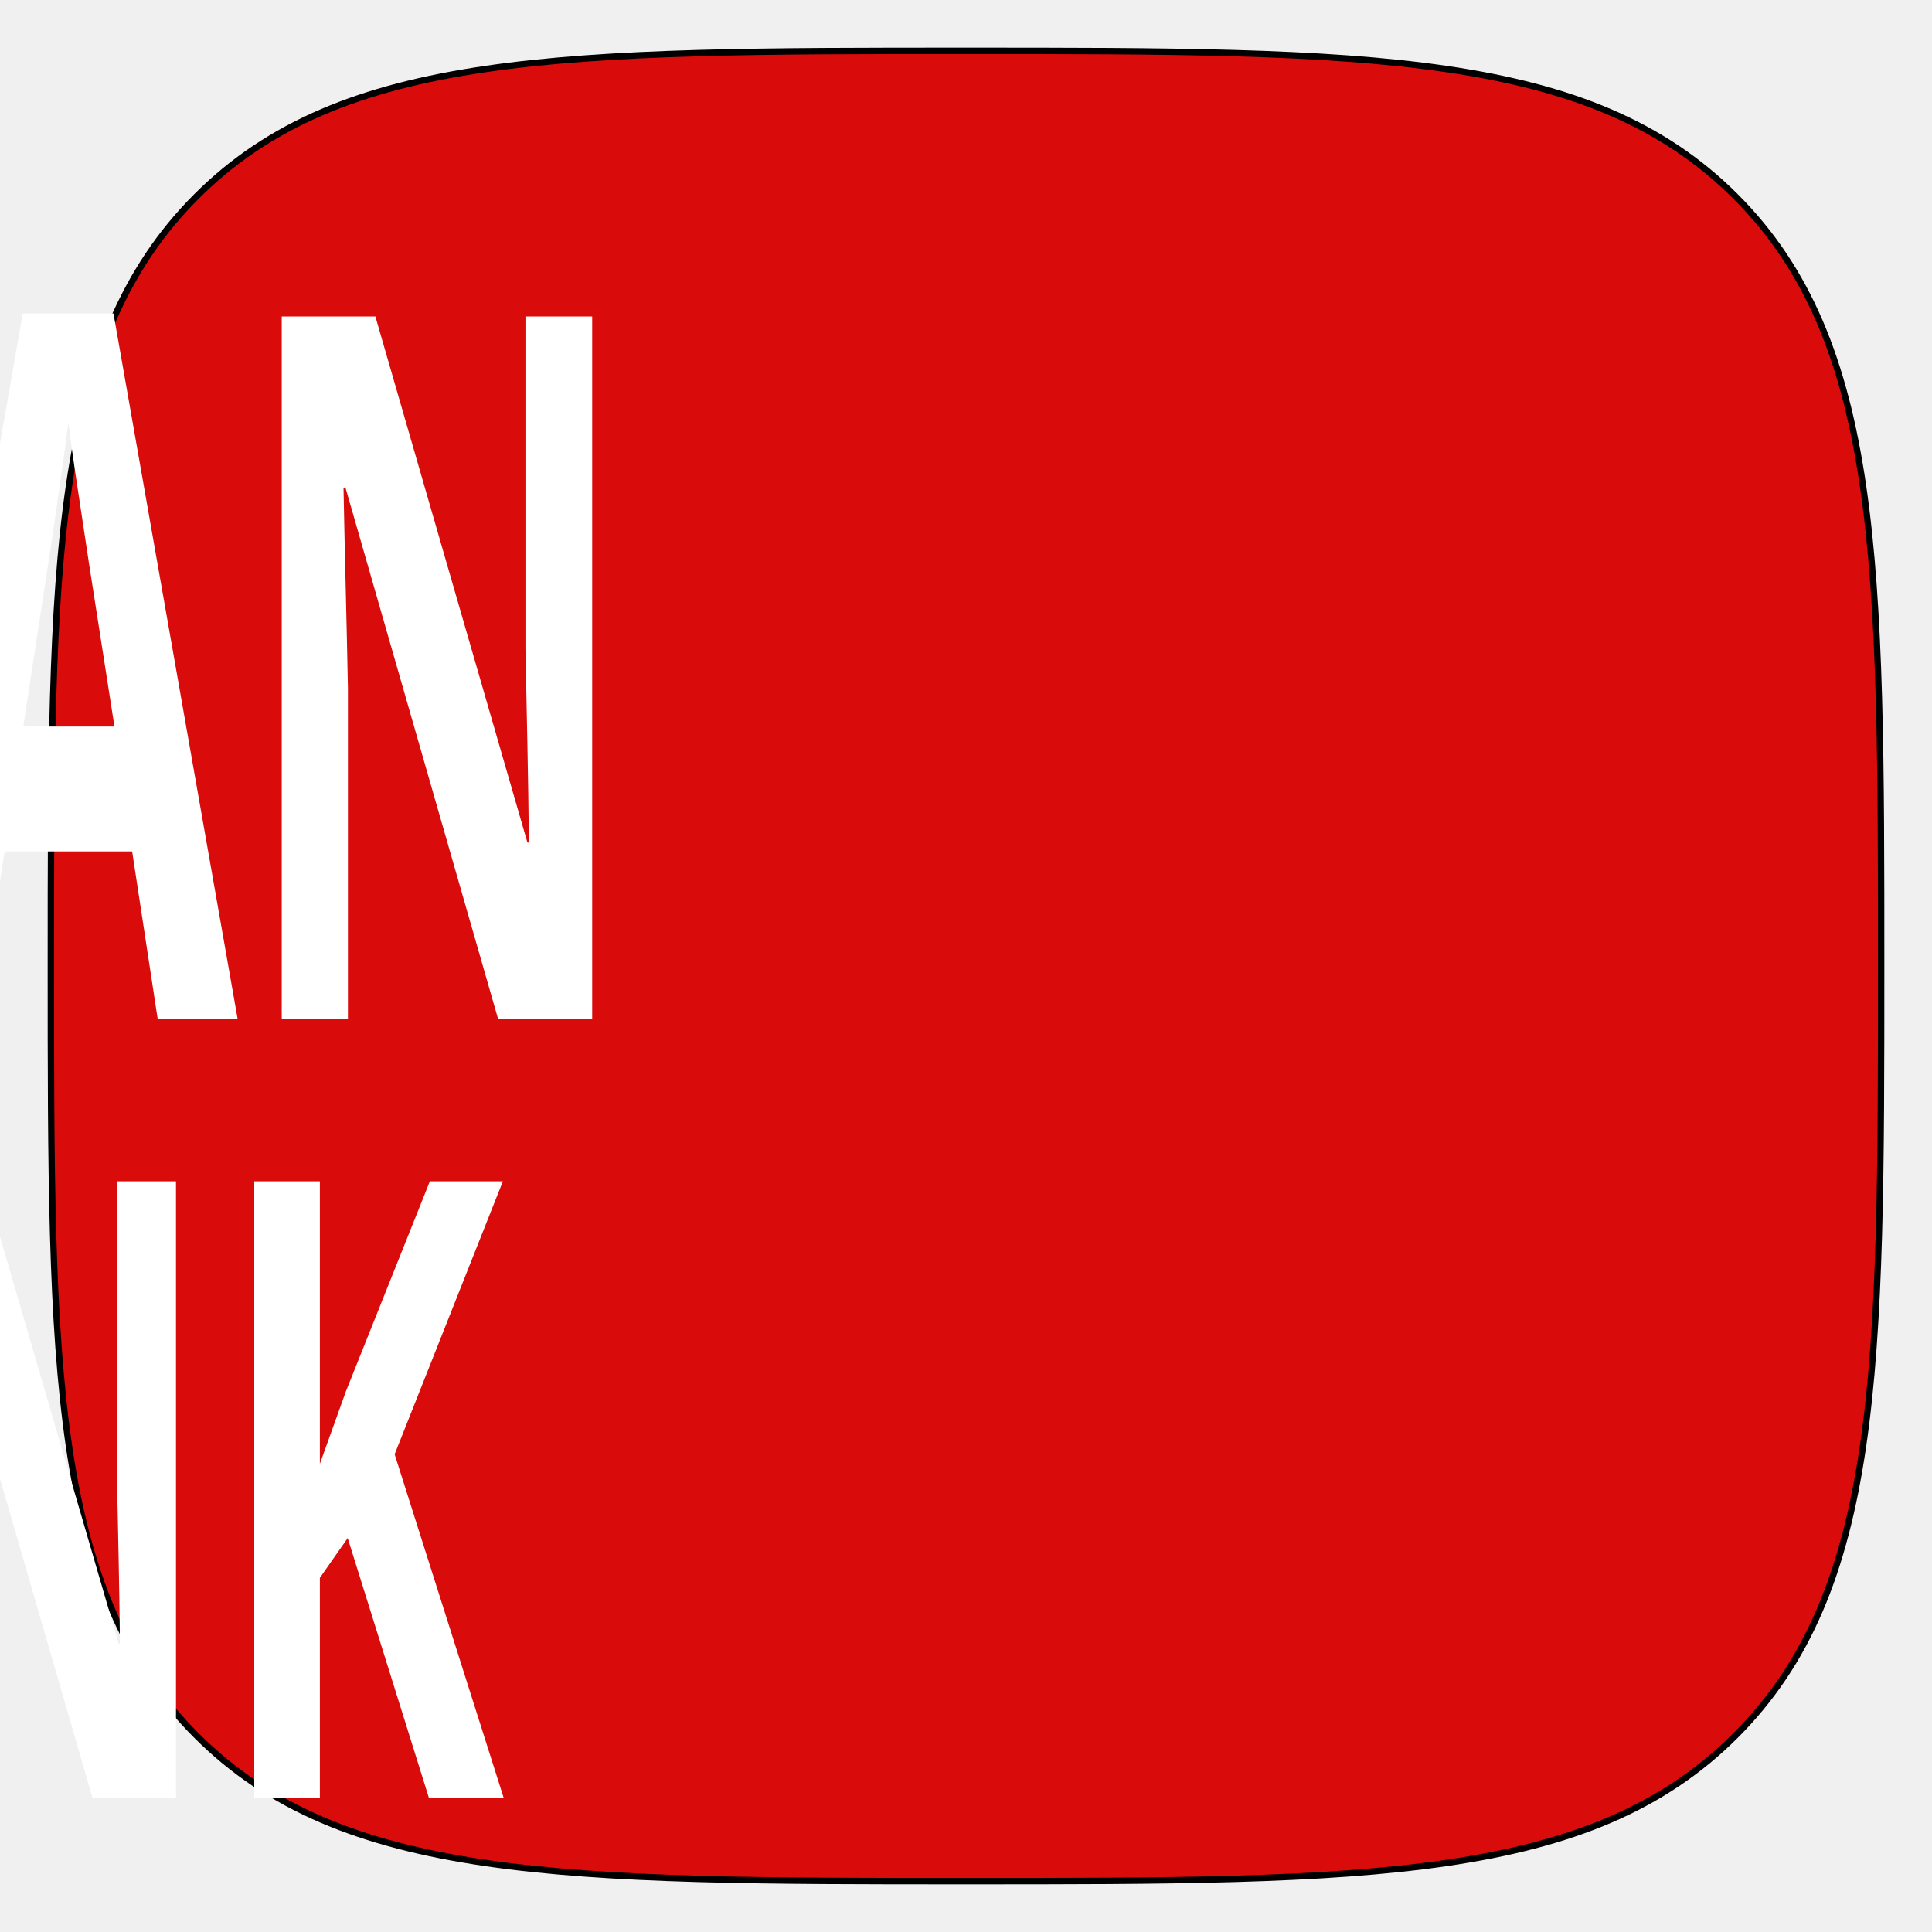
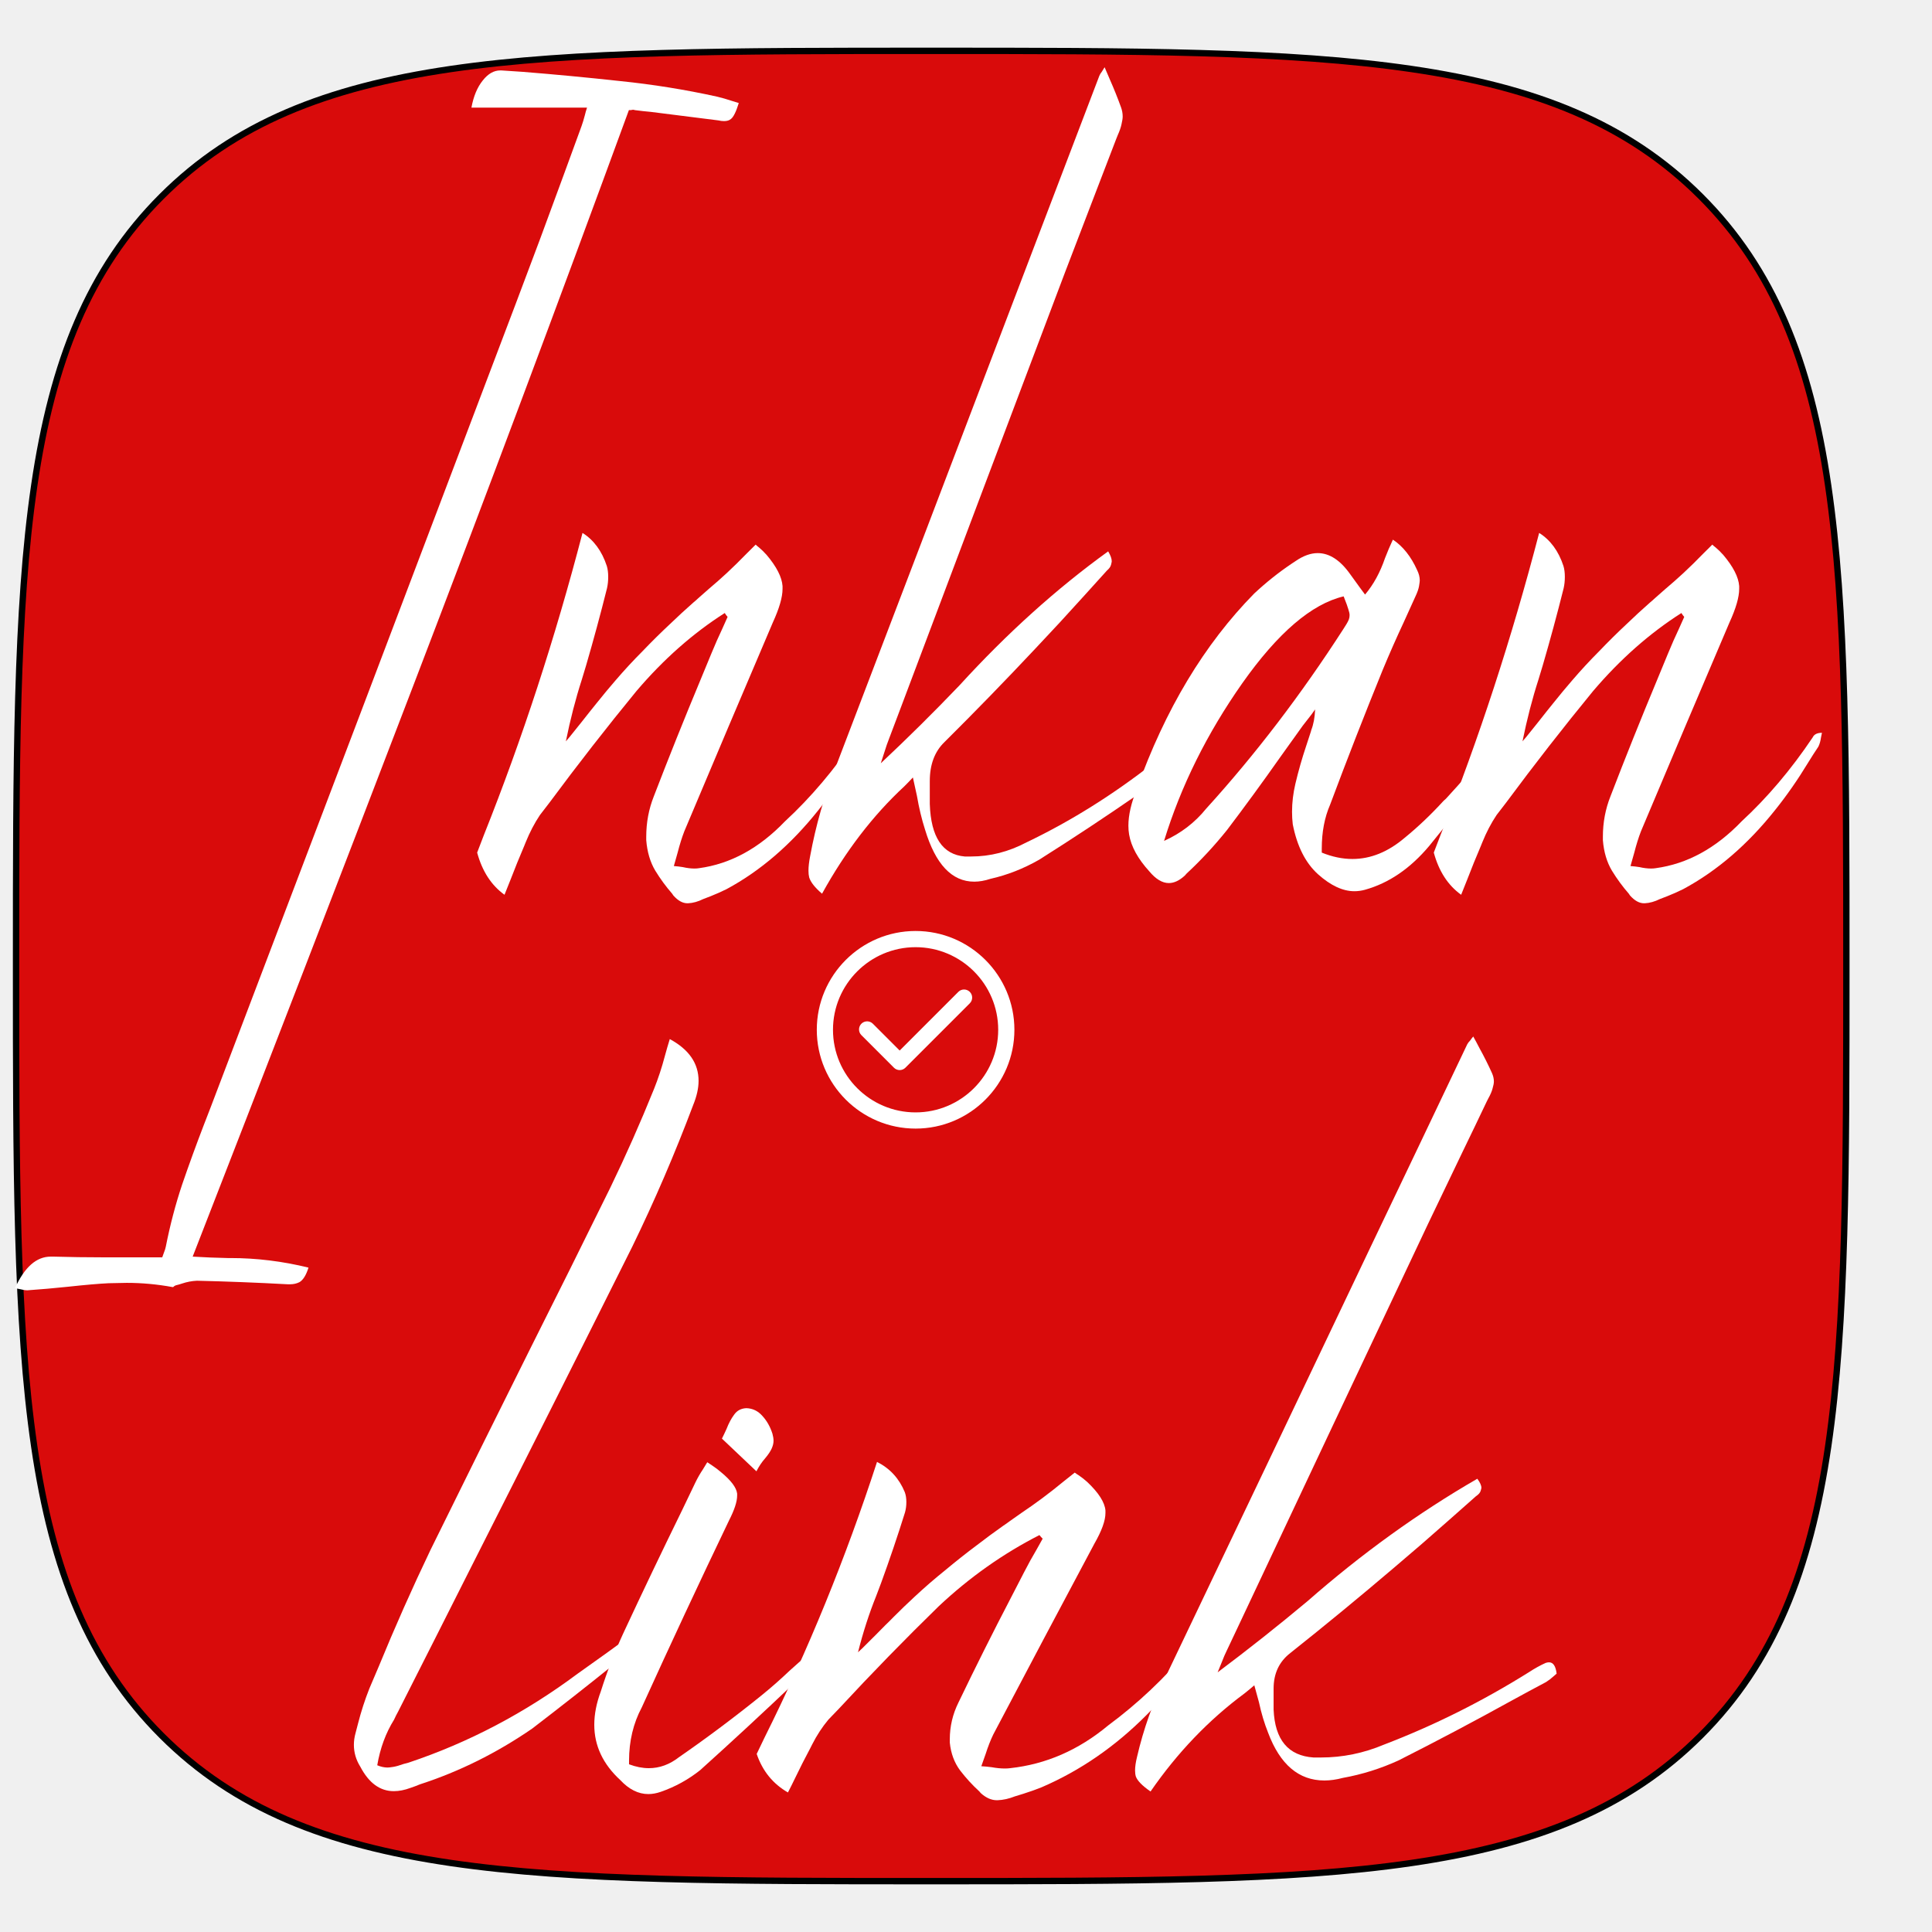
<svg xmlns="http://www.w3.org/2000/svg" width="608" height="608" viewBox="-304 -304 608 608" version="1.1" id="svg4951">
  <defs id="defs4955" />
-   <path fill="none" stroke="#000000" stroke-width="4.04" d="M0,288 C126.2,288,196.356,288,242.178,242.178 C288,196.356,288,126.2,288,0 C288,-126.2,288,-196.356,242.178,-242.178 C196.356,-288,126.2,-288,0,-288 C-126.2,-288,-196.356,-288,-242.178,-242.178 C-288,-196.356,-288,-126.2,-288,0 C-288,126.2,-288,196.356,-242.178,242.178 C-196.356,288,-126.2,288,0,288Z" id="path4949" style="fill:#d90b0b;fill-opacity:1;stroke:#000000;stroke-opacity:1;stroke-width:2;stroke-miterlimit:4;stroke-dasharray:none;opacity:1" />
-   <text xml:space="preserve" style="font-style:normal;font-variant:normal;font-weight:normal;font-stretch:normal;font-size:1311.299px;line-height:125%;font-family:Tokyo;-inkscape-font-specification:'Tokyo, Normal';font-variant-ligatures:normal;font-variant-caps:normal;font-variant-numeric:normal;font-feature-settings:normal;text-align:center;letter-spacing:0px;word-spacing:0px;writing-mode:lr-tb;text-anchor:middle;fill:#ffffff;fill-opacity:1;stroke:none;stroke-width:54.637;stroke-linecap:butt;stroke-linejoin:miter;stroke-miterlimit:4;stroke-dasharray:none;stroke-opacity:1" x="-3.648" y="11.689" id="text925" transform="scale(0.7062258,1.415978)">
-     <tspan x="-3.648" y="11.689" style="font-style:normal;font-variant:normal;font-weight:bold;font-stretch:normal;font-size:218.55px;font-family:Tokyo-Outline;-inkscape-font-specification:'Tokyo-Outline Bold';opacity:1;fill:#ffffff;fill-opacity:1;fill-rule:nonzero;stroke-width:54.637;stroke-miterlimit:4;stroke-dasharray:none;paint-order:stroke fill markers" id="tspan923">INKAN</tspan>
-   </text>
-   <text xml:space="preserve" style="font-style:normal;font-variant:normal;font-weight:normal;font-stretch:normal;font-size:1157.109px;line-height:125%;font-family:Tokyo;-inkscape-font-specification:'Tokyo, Normal';font-variant-ligatures:normal;font-variant-caps:normal;font-variant-numeric:normal;font-feature-settings:normal;text-align:center;letter-spacing:0px;word-spacing:0px;writing-mode:lr-tb;text-anchor:middle;fill:#ffffff;fill-opacity:1;stroke:none;stroke-width:48.213;stroke-linecap:butt;stroke-linejoin:miter;stroke-miterlimit:4;stroke-dasharray:none;stroke-opacity:1" x="-15.685" y="185.752" id="text925-0" transform="scale(0.7093542,1.409733)">
-     <tspan x="-15.685" y="185.752" style="font-style:normal;font-variant:normal;font-weight:bold;font-stretch:normal;font-size:192.851px;font-family:Tokyo-Outline;-inkscape-font-specification:'Tokyo-Outline Bold';opacity:1;fill:#ffffff;fill-opacity:1;fill-rule:nonzero;stroke-width:48.213;stroke-miterlimit:4;stroke-dasharray:none;paint-order:stroke fill markers" id="tspan923-2">.LINK</tspan>
-   </text>
+   <path d="M -10.949,288 C 115.251,288 185.407,288 231.229,242.178 277.051,196.356 277.051,126.2 277.051,0 c 0,-126.2 0,-196.356 -45.822,-242.178 C 185.407,-288 115.251,-288 -10.949,-288 c -126.2,0 -196.356,0 -242.178,45.822 -45.822,45.822 -45.822,115.978 -45.822,242.178 0,126.2 0,196.356 45.822,242.178 C -207.305,288 -137.149,288 -10.949,288 Z" id="path4949" style="opacity:1;fill:#d90b0b;fill-opacity:1;stroke:#000000;stroke-width:2;stroke-miterlimit:4;stroke-dasharray:none;stroke-opacity:1" />
+   <g aria-label="Inkan" transform="matrix(1.596846,0,0,2.379355,-555.7094,-409.8065)" style="font-style:normal;font-variant:normal;font-weight:normal;font-stretch:normal;font-size:48px;line-height:125%;font-family:Tokyo;-inkscape-font-specification:'Tokyo, Normal';font-variant-ligatures:normal;font-variant-caps:normal;font-variant-numeric:normal;font-feature-settings:normal;text-align:center;letter-spacing:0px;word-spacing:0px;writing-mode:lr-tb;text-anchor:middle;fill:#000000;fill-opacity:1;stroke:none;stroke-width:1px;stroke-linecap:butt;stroke-linejoin:miter;stroke-opacity:1" id="flowRoot821">
+     <path d="m 160.586,214.845 q 2.812,-4.172 7.031,-4.172 h 0.562 q 4.875,0.094 9.703,0.094 h 11.719 q 0.188,-0.328 0.328,-0.609 0.281,-0.469 0.375,-0.797 1.266,-4.312 3.234,-8.25 2.016,-3.938 4.219,-7.781 l 1.406,-2.438 q 14.766,-26.109 29.578,-52.219 l 30.562,-54.094 q 4.828,-8.531 9.516,-17.156 1.688,-3.141 3.422,-6.281 0.328,-0.609 0.656,-1.453 0.141,-0.422 0.422,-0.984 h -22.781 q 0.609,-2.25 2.25,-3.609 1.547,-1.312 3.422,-1.312 h 0.234 l 4.219,0.188 q 9.609,0.516 19.172,1.219 9.609,0.656 19.125,2.062 1.453,0.234 2.906,0.562 0.656,0.141 1.359,0.281 -0.797,1.734 -1.547,2.109 -0.469,0.281 -1.359,0.281 -0.516,0 -1.125,-0.094 l -13.312,-1.125 q -1.594,-0.094 -3.141,-0.234 -0.188,-0.047 -0.328,-0.047 -0.188,0 -0.422,0.047 -0.188,0 -0.328,0 h -0.094 q -20.906,38.297 -42.469,76.078 -21.562,37.781 -43.5,75.562 3.469,0.141 6.891,0.188 h 0.562 q 7.688,0 15.375,1.266 -0.703,1.5 -1.781,1.922 -0.844,0.281 -1.828,0.281 h -0.516 q -8.953,-0.328 -17.859,-0.469 -1.5,0.047 -2.953,0.375 -0.609,0.141 -1.219,0.234 l -0.281,0.094 q -0.188,0.141 -0.328,0.141 -4.547,-0.562 -9.047,-0.562 -0.656,0 -3.562,0.047 -2.906,0.094 -8.062,0.469 -3.984,0.281 -7.969,0.469 -0.562,0 -1.359,-0.141 -0.469,-0.047 -1.078,-0.141 z" style="font-style:normal;font-variant:normal;font-weight:normal;font-stretch:normal;font-size:96px;font-family:Hachirou;-inkscape-font-specification:'Hachirou, Normal';font-variant-ligatures:normal;font-variant-caps:normal;font-variant-numeric:normal;font-feature-settings:normal;text-align:center;writing-mode:lr-tb;text-anchor:middle;fill:#ffffff" id="path840" />
+     <path d="m 300.461,125.548 q -9.422,4.031 -17.391,10.312 -8.766,7.172 -17.203,14.812 -0.891,0.797 -1.828,1.594 -1.594,1.594 -2.812,3.609 l -0.281,0.469 q -1.406,2.203 -2.719,4.5 -0.562,0.984 -1.172,1.969 -3.891,-1.875 -5.391,-5.578 0.656,-1.125 1.312,-2.297 11.344,-19.078 19.453,-39.984 3.328,1.406 4.781,4.359 0.281,0.609 0.281,1.453 0,0.797 -0.234,1.5 -1.922,5.156 -4.125,10.219 l -0.844,1.875 q -1.828,3.797 -3.141,8.156 0.75,-0.562 1.453,-1.172 1.641,-1.359 3.281,-2.766 0.703,-0.562 1.406,-1.172 1.781,-1.5 3.656,-2.953 2.578,-2.016 5.297,-3.844 2.672,-1.875 5.438,-3.609 2.25,-1.453 4.547,-2.812 0.516,-0.281 1.031,-0.609 l 2.062,-1.219 q 1.828,-1.031 3.562,-2.109 1.875,-1.172 3.844,-2.531 0.891,-0.609 1.828,-1.219 0.281,0.188 0.656,0.375 0.75,0.422 1.5,0.984 2.953,2.344 3.141,4.125 v 0.375 q 0,1.641 -1.922,4.453 -8.766,13.781 -17.438,27.609 -0.703,1.219 -1.312,2.812 -0.328,0.797 -0.75,1.781 0.938,0.047 1.781,0.141 1.219,0.188 2.297,0.188 0.469,0 0.891,-0.047 9.281,-0.844 16.922,-6.188 7.641,-4.734 14.016,-11.109 0.422,-0.609 1.828,-0.609 -0.094,0.281 -0.188,0.609 -0.141,0.703 -0.516,1.219 -1.031,1.031 -2.016,2.109 -3.047,3.375 -6.516,6.281 -8.109,6.844 -18.094,10.453 -1.547,0.516 -3.141,0.938 -0.75,0.188 -1.453,0.375 -1.547,0.516 -3,0.562 h -0.141 q -1.406,0 -2.766,-1.031 l -0.234,-0.234 q -1.828,-1.406 -3.328,-3.047 -1.5,-1.688 -1.781,-4.031 v -0.469 q 0,-2.812 1.5,-5.344 4.406,-7.688 9.094,-15.234 l 2.25,-3.656 q 1.031,-1.688 2.156,-3.281 0.516,-0.75 1.031,-1.547 -0.141,-0.094 -0.281,-0.234 z" style="font-style:normal;font-variant:normal;font-weight:normal;font-stretch:normal;font-size:96px;font-family:Hachirou;-inkscape-font-specification:'Hachirou, Normal';font-variant-ligatures:normal;font-variant-caps:normal;font-variant-numeric:normal;font-feature-settings:normal;text-align:center;writing-mode:lr-tb;text-anchor:middle;fill:#ffffff" id="path842" />
+     <path d="m 375.32,53.361 q 0.562,0.844 1.078,1.688 1.172,1.781 2.156,3.609 0.328,0.609 0.328,1.219 0,0.375 -0.234,1.031 -0.188,0.609 -0.75,1.453 l -0.281,0.469 q -2.016,3.562 -4.078,7.125 l -6,10.5 q -16.453,29.203 -32.859,58.453 -0.938,1.641 -1.875,3.328 -0.422,0.703 -0.891,1.734 -0.281,0.609 -0.703,1.453 7.969,-5.016 15.516,-10.312 14.016,-10.312 29.297,-17.719 0.703,0.797 0.703,1.312 0,0.094 -0.141,0.469 -0.141,0.375 -0.797,0.75 -2.297,1.688 -4.547,3.375 -4.781,3.562 -9.609,6.984 -8.859,6.328 -17.859,12.328 -2.906,1.875 -2.906,5.156 v 3.047 q 0.328,6.562 6.891,6.938 h 1.266 q 5.625,0 10.922,-1.875 12.984,-4.172 25.031,-10.5 1.359,-0.75 2.812,-1.312 0.328,-0.094 0.609,-0.094 1.078,0 1.312,1.641 -0.234,0.188 -0.516,0.375 -0.609,0.469 -1.312,0.844 -2.953,1.312 -5.906,2.672 -9.703,4.5 -19.547,8.672 -4.641,1.781 -9.609,2.531 -1.688,0.375 -3.188,0.375 -6.609,0 -9.703,-6.891 -0.984,-2.062 -1.594,-4.453 -0.375,-1.172 -0.797,-2.438 -0.844,0.609 -1.688,1.172 -9.281,5.766 -16.219,14.203 -2.109,-1.219 -2.531,-2.156 -0.141,-0.375 -0.141,-0.891 0,-0.797 0.328,-1.922 1.688,-6.141 4.969,-11.672 17.672,-31.031 35.297,-62.109 8.391,-14.719 16.734,-29.438 0.141,-0.234 0.516,-0.562 0.188,-0.234 0.516,-0.562 z" style="font-style:normal;font-variant:normal;font-weight:normal;font-stretch:normal;font-size:96px;font-family:Hachirou;-inkscape-font-specification:'Hachirou, Normal';font-variant-ligatures:normal;font-variant-caps:normal;font-variant-numeric:normal;font-feature-settings:normal;text-align:center;writing-mode:lr-tb;text-anchor:middle;fill:#ffffff" id="path844" />
+     <path d="m 418.117,157.236 q 3.094,0.844 6.047,0.844 5.391,0 10.312,-2.812 3.938,-2.156 7.641,-4.875 l 0.469,-0.281 q 2.062,-1.5 5.25,-3.938 1.5,-1.172 3,-2.297 0.797,-0.516 1.688,-0.891 l 0.75,-0.375 q 0.281,0.281 0.516,0.562 -0.141,0.281 -0.234,0.562 -0.234,0.609 -0.609,0.984 -6.188,5.484 -13.641,11.625 -5.625,4.5 -12.703,5.812 -1.031,0.188 -2.062,0.188 -3.422,0 -7.172,-2.25 -3.703,-2.25 -4.969,-6.609 -0.141,-0.797 -0.141,-1.641 0,-1.828 0.656,-3.703 0.891,-2.531 2.109,-4.969 0.469,-0.938 0.938,-1.922 0.047,-0.094 0.094,-0.234 0.656,-1.125 0.75,-2.719 -0.375,0.328 -0.75,0.703 -0.844,0.703 -1.688,1.453 l -4.5,4.219 q -5.109,4.875 -10.406,9.562 -3.75,3.141 -7.969,5.766 l -0.375,0.281 q -1.594,0.984 -3.141,0.984 -1.922,0 -3.844,-1.547 -3.375,-2.484 -3.984,-4.875 -0.141,-0.562 -0.141,-1.172 0,-2.062 1.641,-4.828 8.391,-15.797 23.156,-25.875 3.516,-2.203 7.359,-3.938 l 0.844,-0.375 q 2.25,-1.031 4.312,-1.031 3.469,0 6.422,2.812 0.938,0.891 1.922,1.781 0.469,0.422 0.984,0.891 2.484,-1.969 3.938,-4.828 0.703,-1.219 1.547,-2.438 2.953,1.312 4.781,4.031 0.516,0.703 0.516,1.359 0,0.188 -0.141,0.75 -0.141,0.562 -0.703,1.359 l -2.344,3.469 q -2.156,3.094 -4.125,6.281 -5.344,8.812 -10.359,17.812 -1.641,2.531 -1.641,5.812 z m -31.078,-1.547 q 4.969,-1.5 8.297,-4.266 14.531,-10.734 27.047,-23.766 0.797,-0.797 1.078,-1.266 0.141,-0.281 0.141,-0.562 0,-0.281 -0.234,-0.75 -0.188,-0.469 -0.938,-1.734 -9.469,1.5 -19.969,11.484 -10.453,9.984 -15.422,20.859 z" style="font-style:normal;font-variant:normal;font-weight:normal;font-stretch:normal;font-size:96px;font-family:Hachirou;-inkscape-font-specification:'Hachirou, Normal';font-variant-ligatures:normal;font-variant-caps:normal;font-variant-numeric:normal;font-feature-settings:normal;text-align:center;writing-mode:lr-tb;text-anchor:middle;fill:#ffffff" id="path846" />
+     <path d="m 488.992,125.548 q -9.422,4.031 -17.391,10.312 -8.766,7.172 -17.203,14.812 -0.891,0.797 -1.828,1.594 -1.594,1.594 -2.812,3.609 l -0.281,0.469 q -1.406,2.203 -2.719,4.5 -0.562,0.984 -1.172,1.969 -3.891,-1.875 -5.391,-5.578 0.656,-1.125 1.312,-2.297 11.344,-19.078 19.453,-39.984 3.328,1.406 4.781,4.359 0.281,0.609 0.281,1.453 0,0.797 -0.234,1.5 -1.922,5.156 -4.125,10.219 l -0.844,1.875 q -1.828,3.797 -3.141,8.156 0.75,-0.562 1.453,-1.172 1.641,-1.359 3.281,-2.766 0.703,-0.562 1.406,-1.172 1.781,-1.5 3.656,-2.953 2.578,-2.016 5.297,-3.844 2.672,-1.875 5.438,-3.609 2.25,-1.453 4.547,-2.812 0.516,-0.281 1.031,-0.609 l 2.062,-1.219 q 1.828,-1.031 3.562,-2.109 1.875,-1.172 3.844,-2.531 0.891,-0.609 1.828,-1.219 0.281,0.188 0.656,0.375 0.75,0.422 1.5,0.984 2.953,2.344 3.141,4.125 v 0.375 q 0,1.641 -1.922,4.453 -8.766,13.781 -17.438,27.609 -0.703,1.219 -1.312,2.812 -0.328,0.797 -0.75,1.781 0.938,0.047 1.781,0.141 1.219,0.188 2.297,0.188 0.469,0 0.891,-0.047 9.281,-0.844 16.922,-6.188 7.641,-4.734 14.016,-11.109 0.422,-0.609 1.828,-0.609 -0.094,0.281 -0.188,0.609 -0.141,0.703 -0.516,1.219 -1.031,1.031 -2.016,2.109 -3.047,3.375 -6.516,6.281 -8.109,6.844 -18.094,10.453 -1.547,0.516 -3.141,0.938 -0.75,0.188 -1.453,0.375 -1.547,0.516 -3,0.562 h -0.141 q -1.406,0 -2.766,-1.031 l -0.234,-0.234 q -1.828,-1.406 -3.328,-3.047 -1.5,-1.688 -1.781,-4.031 v -0.469 q 0,-2.812 1.5,-5.344 4.406,-7.688 9.094,-15.234 l 2.25,-3.656 q 1.031,-1.688 2.156,-3.281 0.516,-0.75 1.031,-1.547 -0.141,-0.094 -0.281,-0.234 z" style="font-style:normal;font-variant:normal;font-weight:normal;font-stretch:normal;font-size:96px;font-family:Hachirou;-inkscape-font-specification:'Hachirou, Normal';font-variant-ligatures:normal;font-variant-caps:normal;font-variant-numeric:normal;font-feature-settings:normal;text-align:center;writing-mode:lr-tb;text-anchor:middle;fill:#ffffff" id="path848" />
+   </g>
+   <g aria-label="link" transform="matrix(1.823559,0,0,2.173545,-617.2369,-93.79512)" style="font-style:normal;font-variant:normal;font-weight:normal;font-stretch:normal;font-size:48px;line-height:125%;font-family:Tokyo;-inkscape-font-specification:'Tokyo, Normal';font-variant-ligatures:normal;font-variant-caps:normal;font-variant-numeric:normal;font-feature-settings:normal;text-align:center;letter-spacing:0px;word-spacing:0px;writing-mode:lr-tb;text-anchor:middle;fill:#000000;fill-opacity:1;stroke:none;stroke-width:1px;stroke-linecap:butt;stroke-linejoin:miter;stroke-opacity:1" id="flowRoot821-0">
+     <path d="m 287.359,53.736 q 4.969,2.25 4.969,6.047 0,1.594 -0.938,3.516 -4.734,10.547 -10.5,20.484 Q 267.25,106.704 253.469,129.532 247,140.314 240.484,151.095 q -0.375,0.562 -0.703,1.172 -2.156,2.906 -2.906,6.609 0.938,0.328 1.781,0.328 0.281,0 0.984,-0.094 0.703,-0.094 1.781,-0.422 l 0.844,-0.188 q 15.562,-4.359 29.203,-12.891 2.531,-1.5 5.016,-3 l 3.844,-2.344 q 0.141,-0.094 0.328,-0.234 0.469,-0.375 0.984,-0.469 h 0.141 q 0.516,0 1.125,0.703 l -0.656,0.656 q -0.656,0.703 -1.453,1.266 l -2.906,1.969 q -7.078,4.781 -14.297,9.422 -9.188,5.297 -19.359,8.062 -0.797,0.281 -1.641,0.516 -1.5,0.469 -2.859,0.469 -3.562,0 -5.766,-3.516 -1.125,-1.5 -1.125,-3.188 0,-0.844 0.281,-1.688 0.234,-0.703 0.422,-1.359 0.797,-2.625 1.969,-5.109 0.797,-1.547 1.594,-3.141 4.219,-8.625 8.953,-16.922 8.578,-14.625 17.25,-29.203 6.938,-11.578 13.781,-23.25 4.031,-6.984 7.547,-14.297 1.078,-2.25 1.875,-4.781 0.375,-1.172 0.844,-2.438 z" style="font-style:normal;font-variant:normal;font-weight:normal;font-stretch:normal;font-size:96px;font-family:Hachirou;-inkscape-font-specification:'Hachirou, Normal';font-variant-ligatures:normal;font-variant-caps:normal;font-variant-numeric:normal;font-feature-settings:normal;text-align:center;writing-mode:lr-tb;text-anchor:middle;fill:#ffffff" id="path828" />
+     <path d="m 293.828,115.001 0.844,0.469 q 0.844,0.469 1.547,0.984 2.578,1.781 2.766,3.094 v 0.281 q 0,1.312 -1.406,3.609 -7.688,13.453 -15.047,27.047 -2.203,3.469 -2.203,7.734 v 0.516 q 1.781,0.562 3.422,0.562 2.766,0 5.203,-1.594 7.266,-4.219 14.25,-8.953 2.484,-1.688 4.828,-3.562 1.594,-1.219 3.188,-2.344 0,-0.047 0.047,-0.047 0.609,-0.516 1.359,-0.797 0.328,-0.141 0.703,-0.141 0.422,0 0.938,0.188 -0.094,0.234 -0.094,0.422 -0.047,0.328 -0.141,0.422 -2.531,2.016 -5.062,3.984 -8.109,6.469 -16.359,12.703 -3.094,2.062 -6.797,3.141 -1.125,0.328 -2.156,0.328 -2.578,0 -4.828,-2.016 -4.5,-3.469 -4.5,-8.016 0,-2.297 1.125,-4.828 1.641,-4.359 3.891,-8.438 4.969,-8.953 10.172,-17.859 l 2.25,-3.938 q 0.562,-0.984 1.312,-1.922 z m 8.484,1.312 q -3.188,-2.531 -5.953,-4.734 0.422,-0.703 0.797,-1.406 0.562,-1.219 1.312,-2.062 0.75,-0.891 2.109,-0.938 1.641,0.047 2.766,1.125 1.172,1.078 1.734,2.578 0.188,0.562 0.188,1.031 0,0.516 -0.328,1.125 -0.328,0.609 -1.125,1.406 -0.844,0.797 -1.5,1.875 z" style="font-style:normal;font-variant:normal;font-weight:normal;font-stretch:normal;font-size:96px;font-family:Hachirou;-inkscape-font-specification:'Hachirou, Normal';font-variant-ligatures:normal;font-variant-caps:normal;font-variant-numeric:normal;font-feature-settings:normal;text-align:center;writing-mode:lr-tb;text-anchor:middle;fill:#ffffff" id="path830" />
+     <path d="m 351.156,125.548 q -9.422,4.031 -17.391,10.312 -8.766,7.172 -17.203,14.812 -0.891,0.797 -1.828,1.594 -1.594,1.594 -2.812,3.609 l -0.281,0.469 q -1.406,2.203 -2.719,4.5 -0.562,0.984 -1.172,1.969 -3.891,-1.875 -5.391,-5.578 0.656,-1.125 1.312,-2.297 11.344,-19.078 19.453,-39.984 3.328,1.406 4.781,4.359 0.281,0.609 0.281,1.453 0,0.797 -0.234,1.5 -1.922,5.156 -4.125,10.219 l -0.844,1.875 q -1.828,3.797 -3.141,8.156 0.75,-0.562 1.453,-1.172 1.641,-1.359 3.281,-2.766 0.703,-0.562 1.406,-1.172 1.781,-1.5 3.656,-2.953 2.578,-2.016 5.297,-3.844 2.672,-1.875 5.438,-3.609 2.25,-1.453 4.547,-2.812 0.516,-0.281 1.031,-0.609 l 2.062,-1.219 q 1.828,-1.031 3.562,-2.109 1.875,-1.172 3.844,-2.531 0.891,-0.609 1.828,-1.219 0.281,0.188 0.656,0.375 0.75,0.422 1.5,0.984 2.953,2.344 3.141,4.125 v 0.375 q 0,1.641 -1.922,4.453 -8.766,13.781 -17.438,27.609 -0.703,1.219 -1.312,2.812 -0.328,0.797 -0.75,1.781 0.938,0.047 1.781,0.141 1.219,0.188 2.297,0.188 0.469,0 0.891,-0.047 9.281,-0.844 16.922,-6.188 7.641,-4.734 14.016,-11.109 0.422,-0.609 1.828,-0.609 -0.094,0.281 -0.188,0.609 -0.141,0.703 -0.516,1.219 -1.031,1.031 -2.016,2.109 -3.047,3.375 -6.516,6.281 -8.109,6.844 -18.094,10.453 -1.547,0.516 -3.141,0.938 -0.75,0.188 -1.453,0.375 -1.547,0.516 -3,0.562 h -0.141 q -1.406,0 -2.766,-1.031 l -0.234,-0.234 q -1.828,-1.406 -3.328,-3.047 -1.5,-1.688 -1.781,-4.031 v -0.469 q 0,-2.812 1.5,-5.344 4.406,-7.688 9.094,-15.234 l 2.25,-3.656 q 1.031,-1.688 2.156,-3.281 0.516,-0.75 1.031,-1.547 -0.141,-0.094 -0.281,-0.234 z" style="font-style:normal;font-variant:normal;font-weight:normal;font-stretch:normal;font-size:96px;font-family:Hachirou;-inkscape-font-specification:'Hachirou, Normal';font-variant-ligatures:normal;font-variant-caps:normal;font-variant-numeric:normal;font-feature-settings:normal;text-align:center;writing-mode:lr-tb;text-anchor:middle;fill:#ffffff" id="path832" />
+     <path d="m 426.016,53.361 q 0.562,0.844 1.078,1.688 1.172,1.781 2.156,3.609 0.328,0.609 0.328,1.219 0,0.375 -0.234,1.031 -0.188,0.609 -0.75,1.453 l -0.281,0.469 q -2.016,3.562 -4.078,7.125 l -6,10.5 q -16.453,29.203 -32.859,58.453 -0.938,1.641 -1.875,3.328 -0.422,0.703 -0.891,1.734 -0.281,0.609 -0.703,1.453 7.969,-5.016 15.516,-10.312 14.016,-10.312 29.297,-17.719 0.703,0.797 0.703,1.312 0,0.094 -0.141,0.469 -0.141,0.375 -0.797,0.75 -2.297,1.688 -4.547,3.375 -4.781,3.562 -9.609,6.984 -8.859,6.328 -17.859,12.328 -2.906,1.875 -2.906,5.156 v 3.047 q 0.328,6.562 6.891,6.938 h 1.266 q 5.625,0 10.922,-1.875 12.984,-4.172 25.031,-10.5 1.359,-0.75 2.812,-1.312 0.328,-0.094 0.609,-0.094 1.078,0 1.312,1.641 -0.234,0.188 -0.516,0.375 -0.609,0.469 -1.312,0.844 -2.953,1.312 -5.906,2.672 -9.703,4.5 -19.547,8.672 -4.641,1.781 -9.609,2.531 -1.688,0.375 -3.188,0.375 -6.609,0 -9.703,-6.891 -0.984,-2.062 -1.594,-4.453 -0.375,-1.172 -0.797,-2.438 -0.844,0.609 -1.688,1.172 -9.281,5.766 -16.219,14.203 -2.109,-1.219 -2.531,-2.156 -0.141,-0.375 -0.141,-0.891 0,-0.797 0.328,-1.922 1.688,-6.141 4.969,-11.672 17.672,-31.031 35.297,-62.109 8.391,-14.719 16.734,-29.438 0.141,-0.234 0.516,-0.562 0.188,-0.234 0.516,-0.562 z" style="font-style:normal;font-variant:normal;font-weight:normal;font-stretch:normal;font-size:96px;font-family:Hachirou;-inkscape-font-specification:'Hachirou, Normal';font-variant-ligatures:normal;font-variant-caps:normal;font-variant-numeric:normal;font-feature-settings:normal;text-align:center;writing-mode:lr-tb;text-anchor:middle;fill:#ffffff" id="path834" />
+   </g>
+   <g id="g973" transform="matrix(0.20389,0,0,0.20389,-46.95587,-11.0195)" style="fill:#ffffff;fill-opacity:1">
+     <g id="g915" style="fill:#ffffff;fill-opacity:1">
+       <g id="g913" style="fill:#ffffff;fill-opacity:1">
+         <path id="path909" d="M 152.502,0.001 C 68.412,0.001 0,68.412 0,152.501 c 0,84.089 68.412,152.5 152.502,152.5 84.089,0 152.5,-68.411 152.5,-152.5 0,-84.089 -68.411,-152.5 -152.5,-152.5 z m 0,280 C 82.197,280.001 25,222.806 25,152.501 c 0,-70.304 57.197,-127.5 127.502,-127.5 70.304,0 127.5,57.196 127.5,127.5 0,70.305 -57.196,127.5 -127.5,127.5 z" style="fill:#ffffff;fill-opacity:1" />
+         <path id="path911" d="m 218.473,93.97 -90.546,90.547 -41.398,-41.398 c -4.882,-4.881 -12.796,-4.881 -17.678,0 -4.881,4.882 -4.881,12.796 0,17.678 l 50.237,50.237 c 2.441,2.44 5.64,3.661 8.839,3.661 3.199,0 6.398,-1.221 8.839,-3.661 l 99.385,-99.385 c 4.881,-4.882 4.881,-12.796 0,-17.678 -4.882,-4.882 -12.797,-4.882 -17.678,-0.001 z" style="fill:#ffffff;fill-opacity:1" />
+       </g>
+     </g>
+     <g id="g917" style="fill:#ffffff;fill-opacity:1" />
+     <g id="g919" style="fill:#ffffff;fill-opacity:1" />
+     <g id="g921" style="fill:#ffffff;fill-opacity:1" />
+     <g id="g923" style="fill:#ffffff;fill-opacity:1" />
+     <g id="g925" style="fill:#ffffff;fill-opacity:1" />
+     <g id="g927" style="fill:#ffffff;fill-opacity:1" />
+     <g id="g929" style="fill:#ffffff;fill-opacity:1" />
+     <g id="g931" style="fill:#ffffff;fill-opacity:1" />
+     <g id="g933" style="fill:#ffffff;fill-opacity:1" />
+     <g id="g935" style="fill:#ffffff;fill-opacity:1" />
+     <g id="g937" style="fill:#ffffff;fill-opacity:1" />
+     <g id="g939" style="fill:#ffffff;fill-opacity:1" />
+     <g id="g941" style="fill:#ffffff;fill-opacity:1" />
+     <g id="g943" style="fill:#ffffff;fill-opacity:1" />
+     <g id="g945" style="fill:#ffffff;fill-opacity:1" />
+   </g>
</svg>
